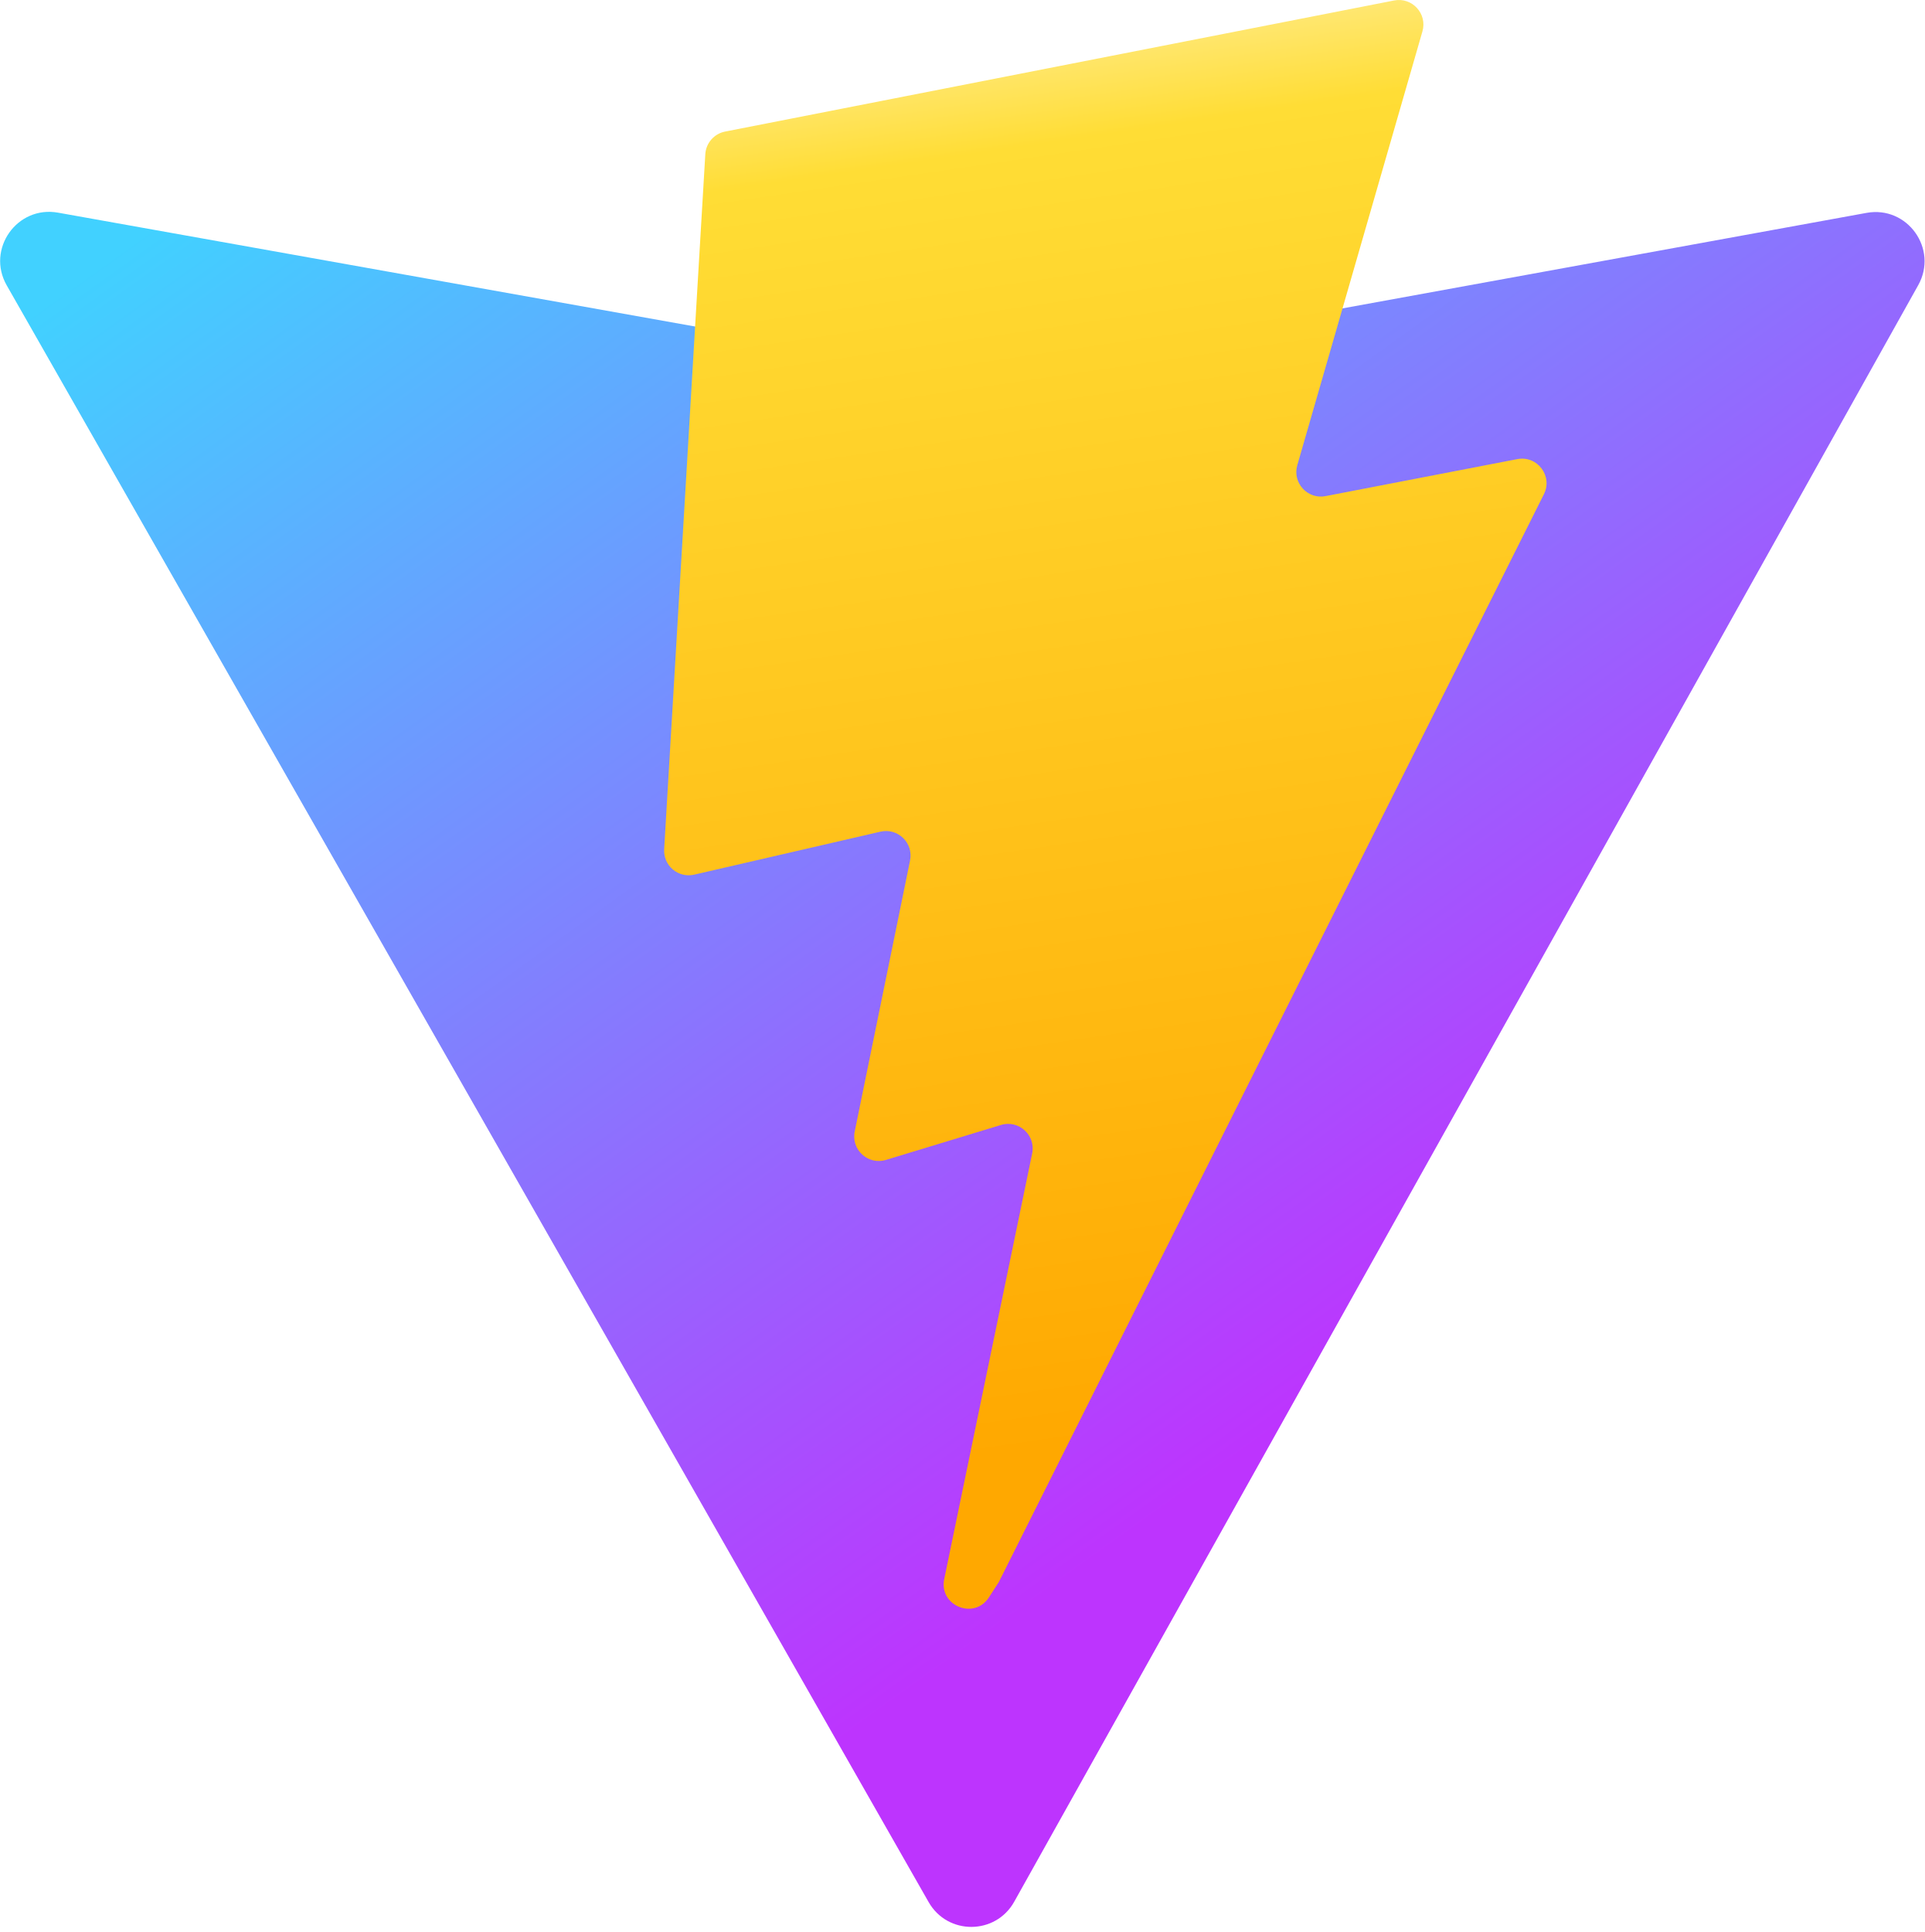
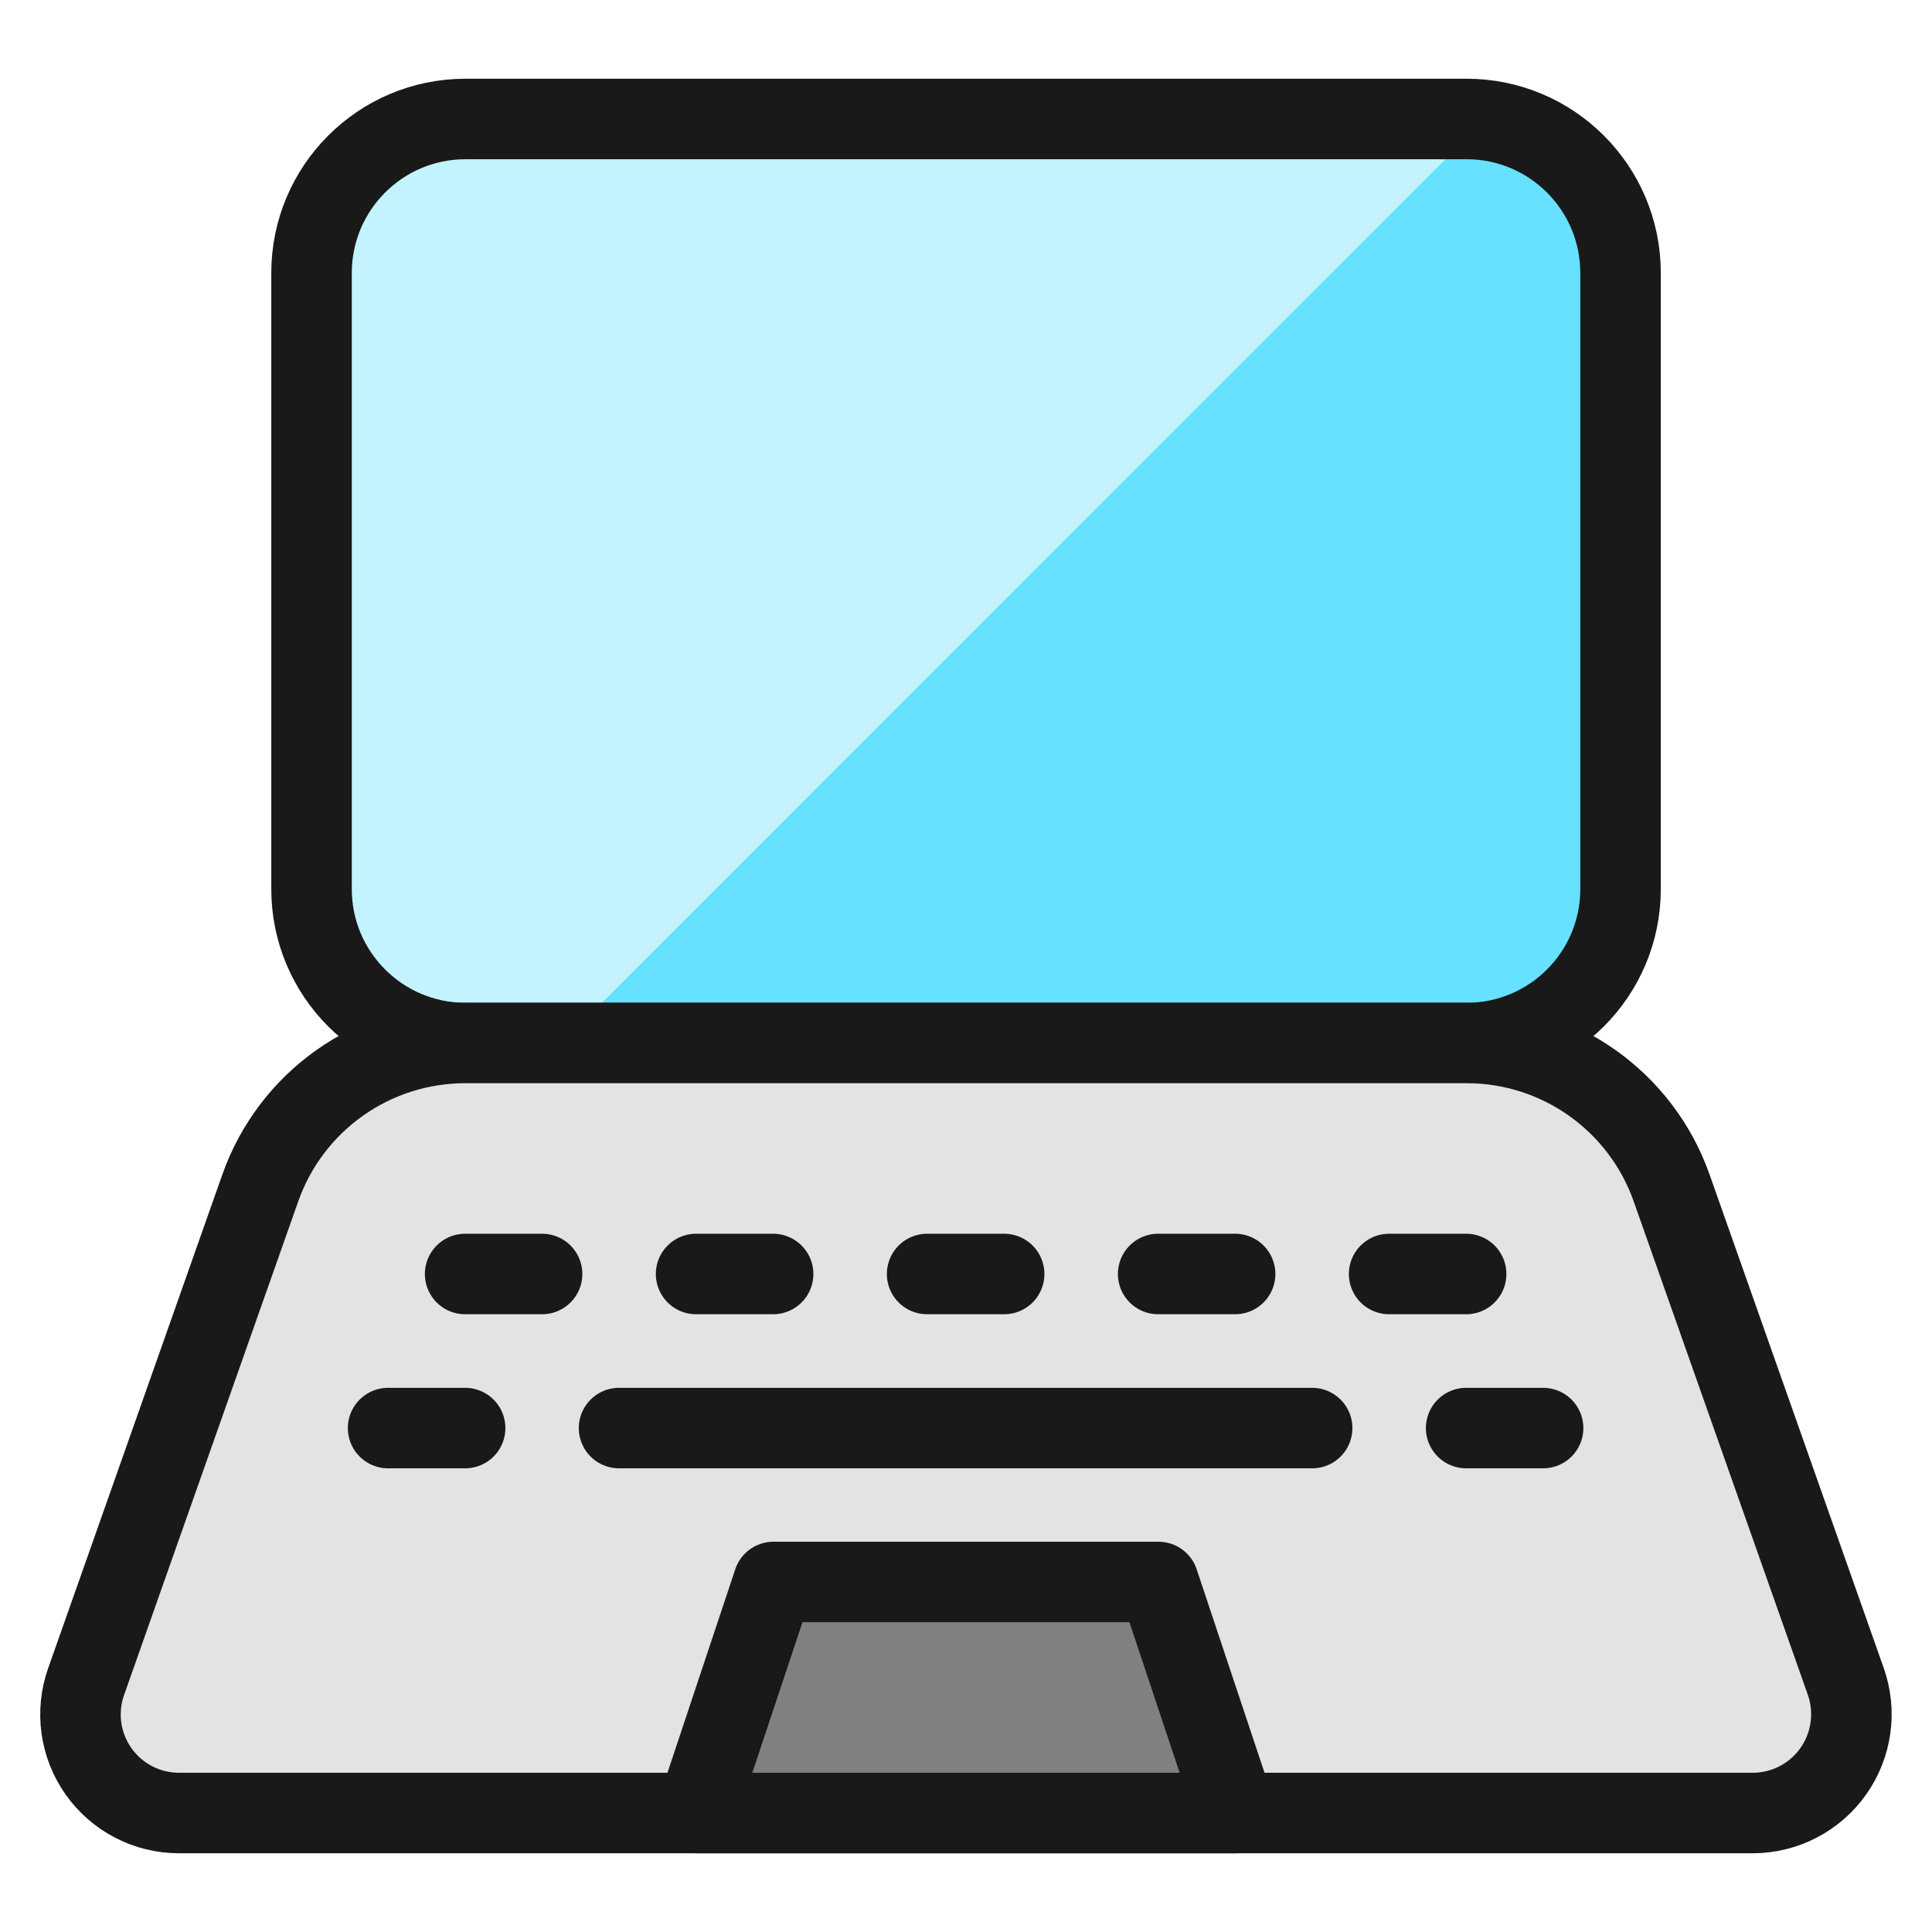
- <svg xmlns="http://www.w3.org/2000/svg" aria-hidden="true" role="img" class="iconify iconify--logos" width="31.88" height="32" preserveAspectRatio="xMidYMid meet" viewBox="0 0 256 257">
-   <defs>
-     <linearGradient id="IconifyId1813088fe1fbc01fb466" x1="-.828%" x2="57.636%" y1="7.652%" y2="78.411%">
-       <stop offset="0%" stop-color="#41D1FF" />
-       <stop offset="100%" stop-color="#BD34FE" />
-     </linearGradient>
-     <linearGradient id="IconifyId1813088fe1fbc01fb467" x1="43.376%" x2="50.316%" y1="2.242%" y2="89.03%">
-       <stop offset="0%" stop-color="#FFEA83" />
-       <stop offset="8.333%" stop-color="#FFDD35" />
-       <stop offset="100%" stop-color="#FFA800" />
-     </linearGradient>
-   </defs>
-   <path fill="url(#IconifyId1813088fe1fbc01fb466)" d="M255.153 37.938L134.897 252.976c-2.483 4.44-8.862 4.466-11.382.048L.875 37.958c-2.746-4.814 1.371-10.646 6.827-9.67l120.385 21.517a6.537 6.537 0 0 0 2.322-.004l117.867-21.483c5.438-.991 9.574 4.796 6.877 9.62Z" />
-   <path fill="url(#IconifyId1813088fe1fbc01fb467)" d="M185.432.063L96.44 17.501a3.268 3.268 0 0 0-2.634 3.014l-5.474 92.456a3.268 3.268 0 0 0 3.997 3.378l24.777-5.718c2.318-.535 4.413 1.507 3.936 3.838l-7.361 36.047c-.495 2.426 1.782 4.5 4.151 3.78l15.304-4.649c2.372-.72 4.652 1.36 4.15 3.788l-11.698 56.621c-.732 3.542 3.979 5.473 5.943 2.437l1.313-2.028l72.516-144.72c1.215-2.423-.88-5.186-3.54-4.672l-25.505 4.922c-2.396.462-4.435-1.77-3.759-4.114l16.646-57.705c.677-2.35-1.37-4.583-3.769-4.113Z" />
+ <svg xmlns="http://www.w3.org/2000/svg" width="24" height="24" viewBox="0 0 24 24">
+   <g fill="none">
+     <path fill="#66e1ff" d="M18.218 1.478H5.783A1.913 1.913 0 0 0 3.87 3.391v7.652a1.913 1.913 0 0 0 1.913 1.914h12.435a1.913 1.913 0 0 0 1.913-1.914V3.391a1.913 1.913 0 0 0-1.913-1.913" />
+     <path fill="#c2f3ff" d="M5.783 12.957h1.195L18.444 1.49a2 2 0 0 0-.226-.013H5.783A1.913 1.913 0 0 0 3.87 3.391v7.652a1.913 1.913 0 0 0 1.913 1.914" />
+     <path stroke="#191919" stroke-linecap="round" stroke-linejoin="round" d="M18.218 1.478H5.783A1.913 1.913 0 0 0 3.87 3.391v7.652a1.913 1.913 0 0 0 1.913 1.914h12.435a1.913 1.913 0 0 0 1.913-1.914V3.391a1.913 1.913 0 0 0-1.913-1.913" stroke-width="1" />
+     <path fill="#e3e3e3" stroke="#191919" stroke-linecap="round" stroke-linejoin="round" d="M22.93 20.89a1.227 1.227 0 0 1-1.155 1.632H2.225a1.224 1.224 0 0 1-1.155-1.633l2.162-6.128a2.7 2.7 0 0 1 2.55-1.805h12.436a2.7 2.7 0 0 1 2.549 1.805z" stroke-width="1" />
+     <path fill="#808080" stroke="#191919" stroke-linecap="round" stroke-linejoin="round" d="M15.348 22.522H8.652l.956-2.87h4.783z" stroke-width="1" />
+     <path stroke="#191919" stroke-linecap="round" stroke-linejoin="round" d="M5.778 15.826h.956m1.913 0h.957m4.783 0h.956m1.913 0h.957m-6.696 0h.957M4.821 17.74h.957m1.912 0h8.61m1.913 0h.956" stroke-width="1" />
+   </g>
</svg>
